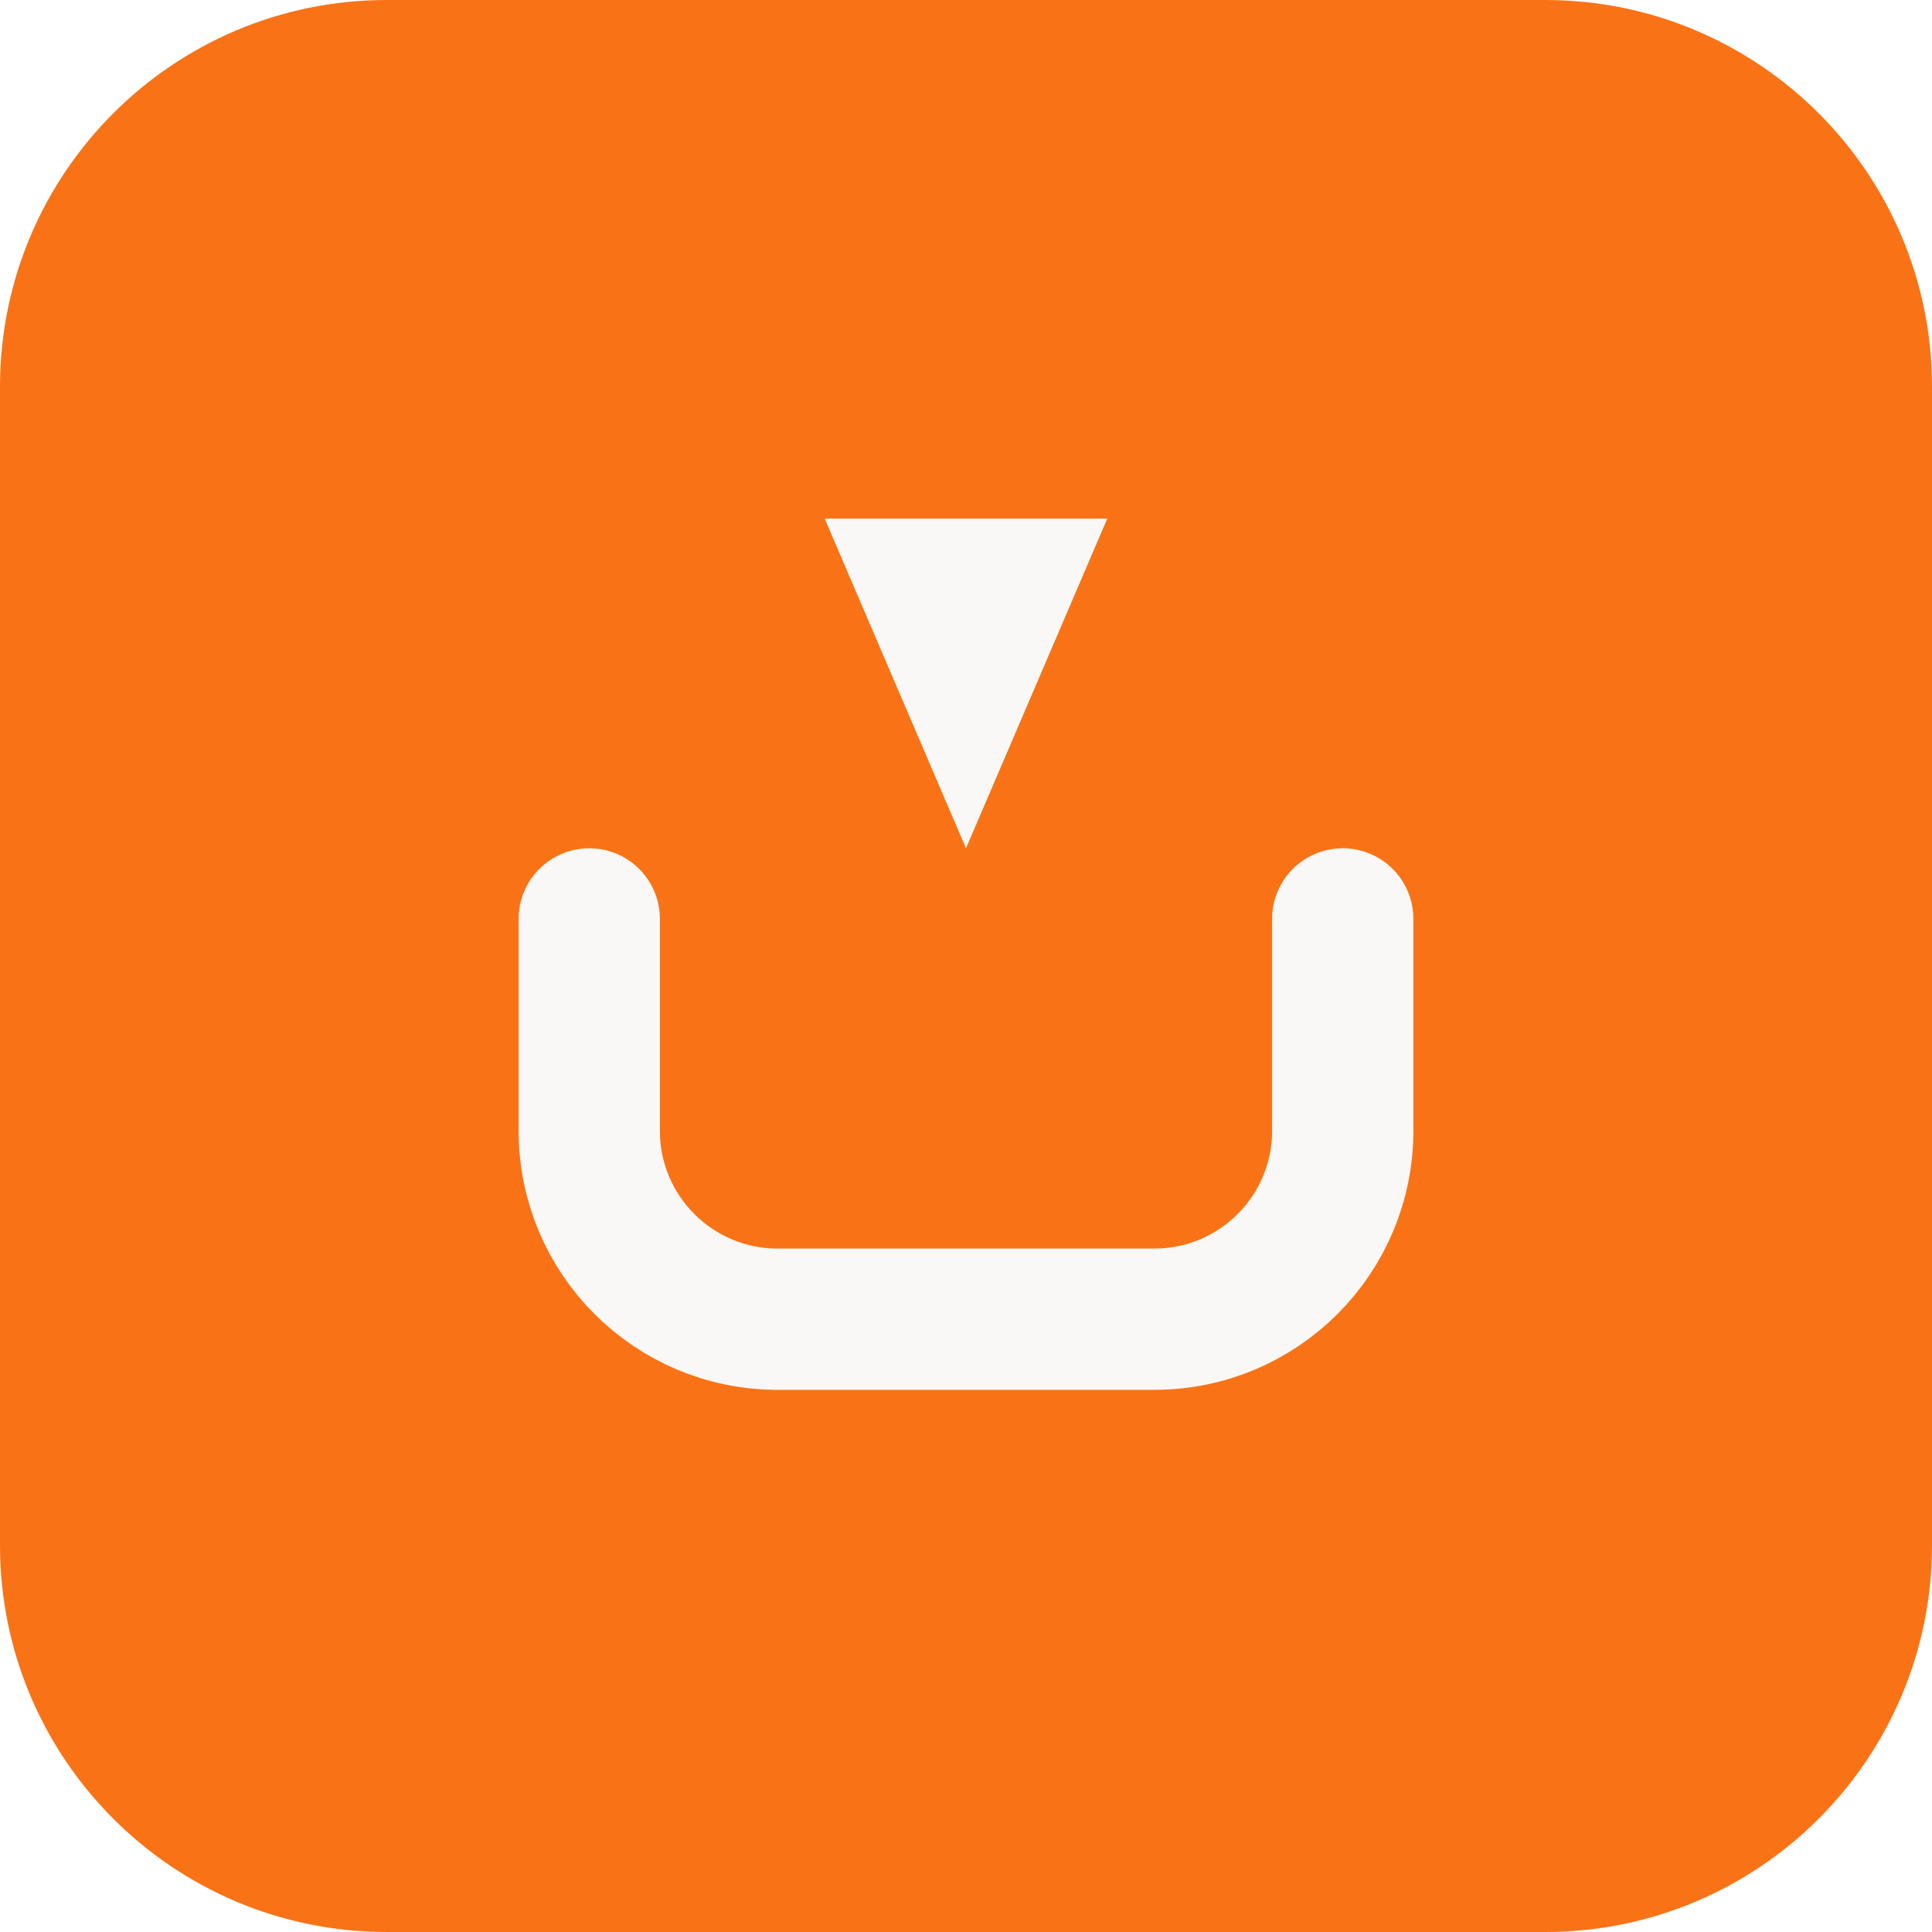
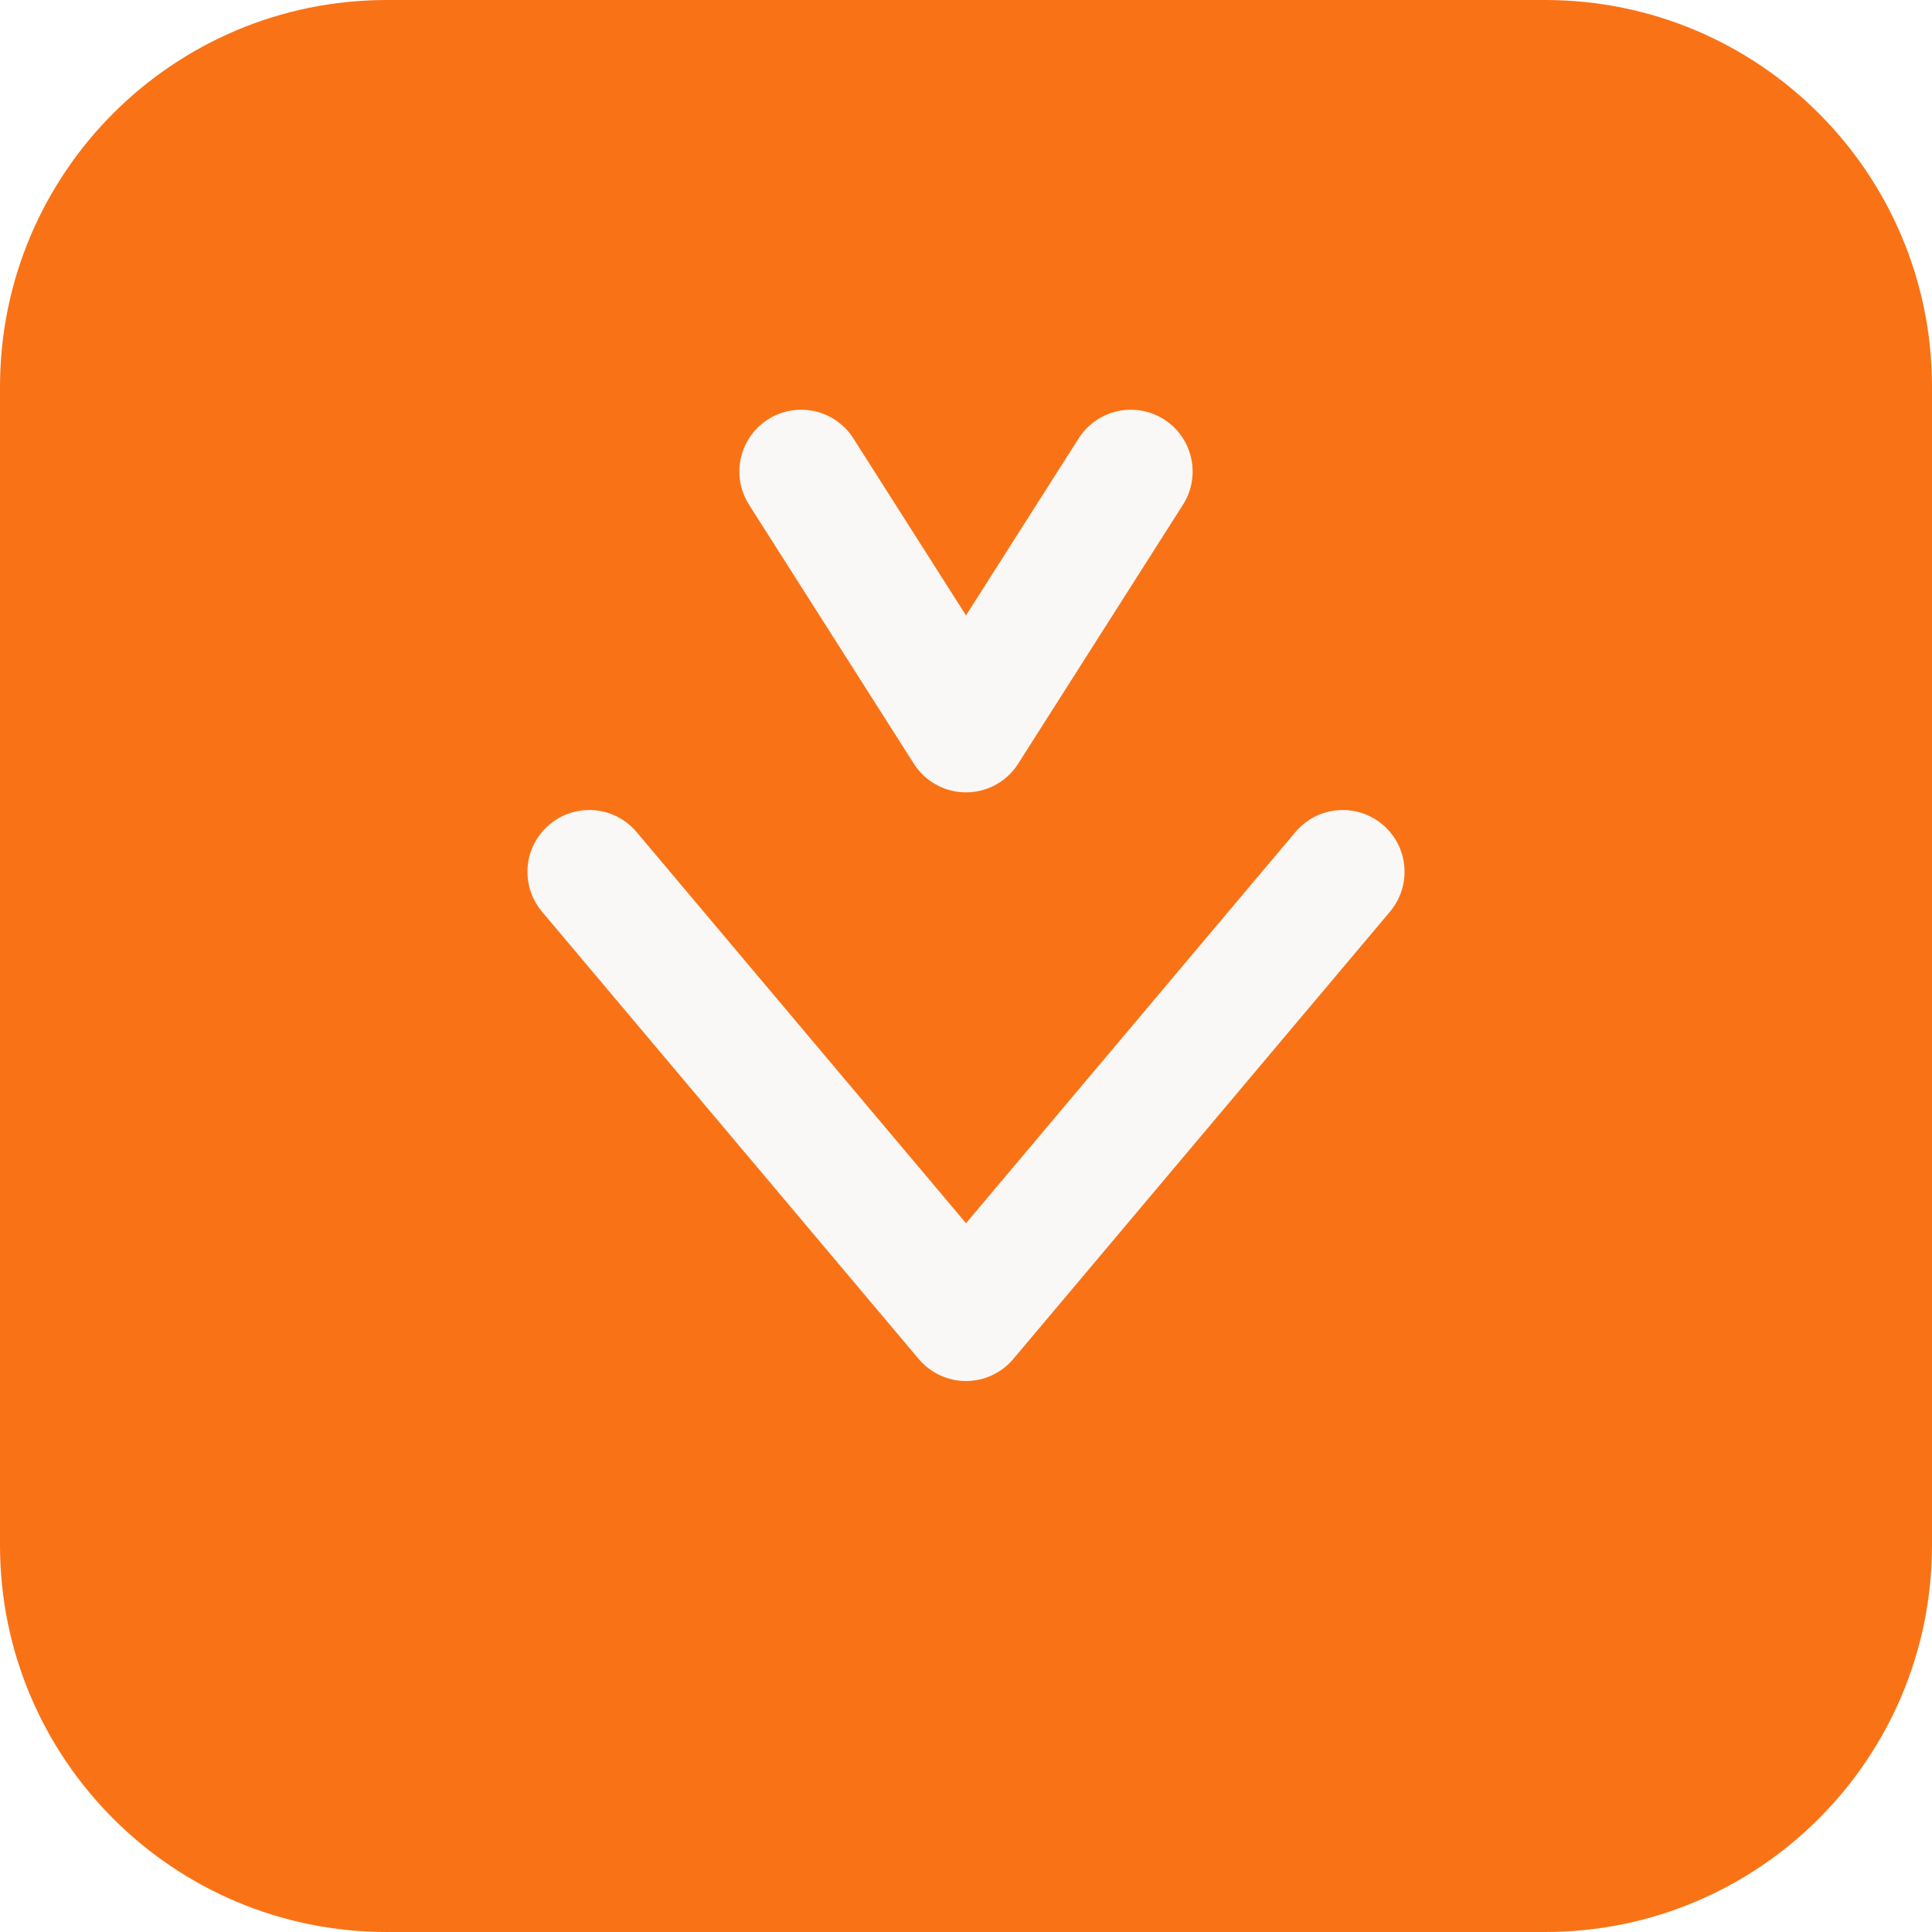
<svg xmlns="http://www.w3.org/2000/svg" width="1024" height="1024" viewBox="0 0 1024 1024">
  <rect width="1024" height="1024" rx="205" ry="205" fill="#F97316" />
-   <g transform="translate(200 200) scale(6.24)">
-     <path d="M18 46 V64 a16 16 0 0 0 16 16 h32 a16 16 0 0 0 16 -16 V46" fill="none" stroke="#faf8f6" stroke-width="12" stroke-linecap="round" />
-     <path d="M50 40 L38 12 H62 Z" fill="#faf8f6" />
+   <g transform="translate(200 200) scale(6.24)" fill="none" stroke="#faf8f6" stroke-width="10.5" stroke-linecap="round" stroke-linejoin="round">
+     <path d="M36 8 L50 30 L64 8" />
+     <path d="M18 42 L50 80 L82 42" />
  </g>
</svg>
